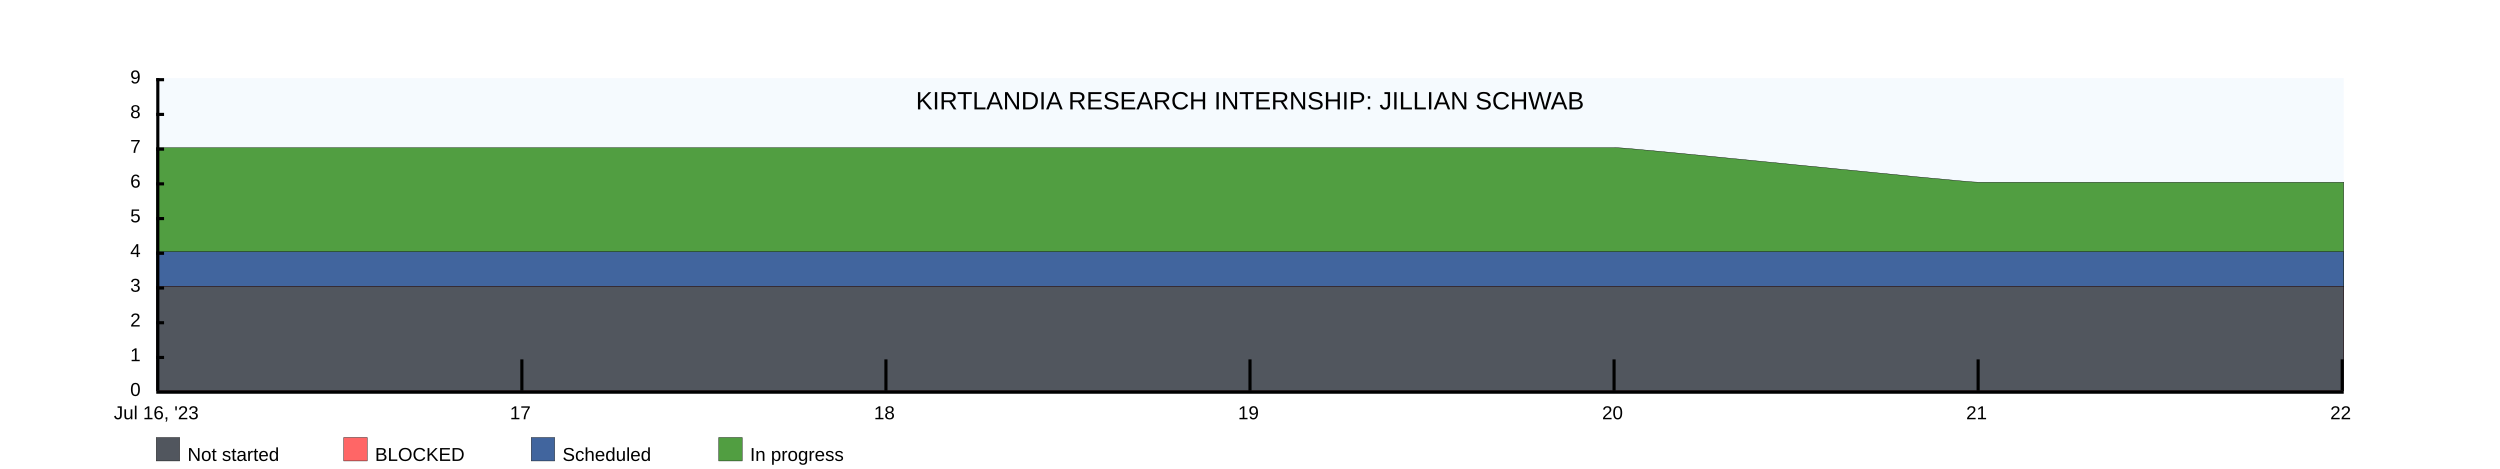
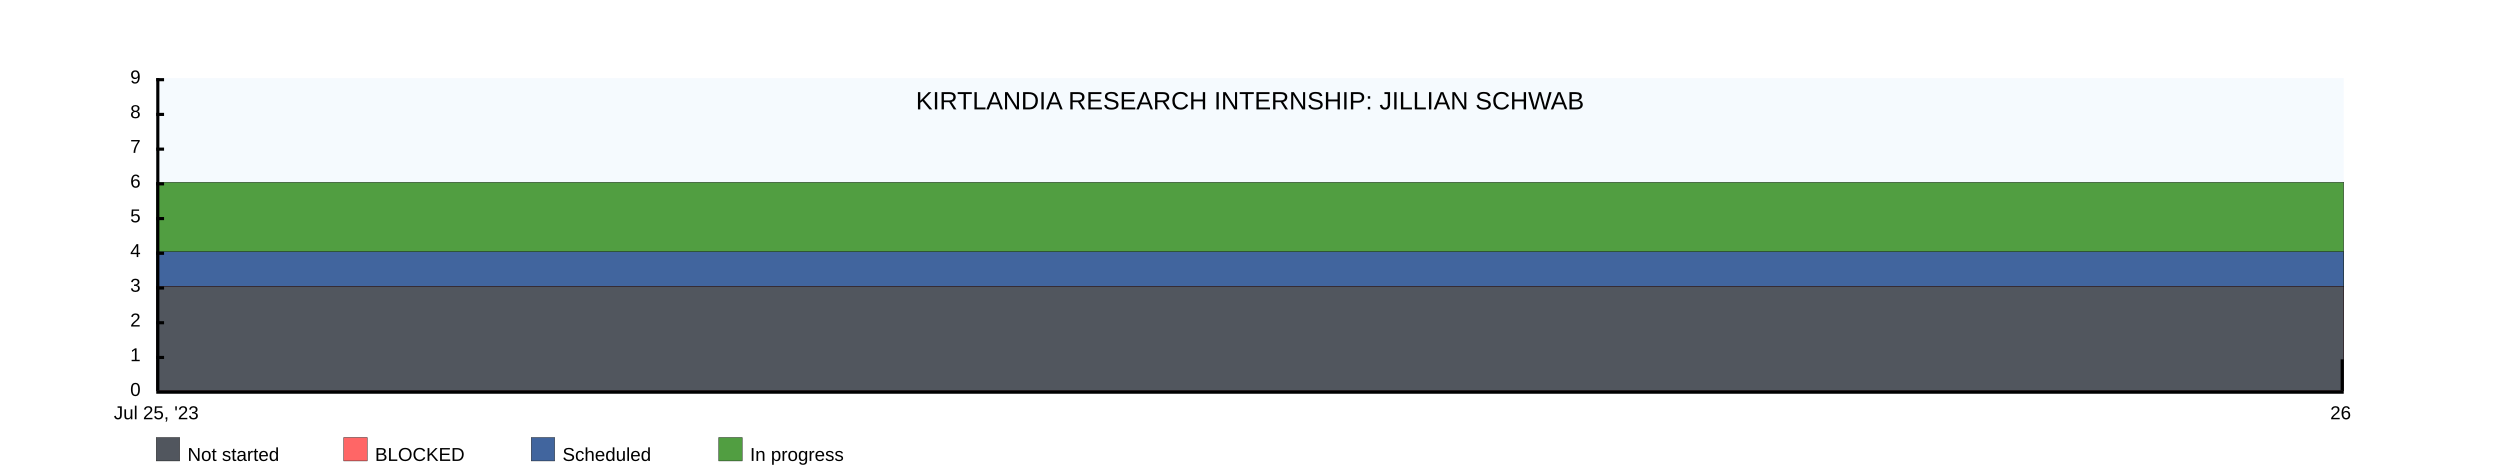
<svg xmlns="http://www.w3.org/2000/svg" width="1600" height="300">
  <rect x="100" y="50" width="1400" height="200" fill="rgba(221, 239, 250, .3)" />
  <clipPath id="theGraph">
    <rect x="100" y="50" width="1400" height="200" fill="black" />
  </clipPath>
  <rect x="100" y="280" width="15" height="15" fill="#51565E" stroke="black" stroke-width="0.25" />
  <text x="120" y="295" font-family="Arial" font-size="12" fill="black">Not started</text>
  <rect x="220" y="280" width="15" height="15" fill="#FF6666" stroke="black" stroke-width="0.25" />
  <text x="240" y="295" font-family="Arial" font-size="12" fill="black">BLOCKED</text>
  <rect x="340" y="280" width="15" height="15" fill="#41659E" stroke="black" stroke-width="0.25" />
  <text x="360" y="295" font-family="Arial" font-size="12" fill="black">Scheduled</text>
  <rect x="460" y="280" width="15" height="15" fill="#519E41" stroke="black" stroke-width="0.25" />
  <text x="480" y="295" font-family="Arial" font-size="12" fill="black">In progress</text>
-   <path d="M 100 94.444 M 100 94.444 C 100 94.444 333.333 94.444 333.333 94.444 C 333.333 94.444 566.667 94.444 566.667 94.444 C 566.667 94.444 800 94.444 800 94.444 C 800 94.444 1033.333 94.444 1033.333 94.444 C 1044.444 94.444 1255.556 116.667 1266.667 116.667 C 1266.667 116.667 1500 116.667 1500 116.667 C 1500 116.667 1500 250 1500 250 C 1500 250 100 250 100 250 Z" fill="#519E41" stroke="black" stroke-width="0.25" />
-   <path d="M 100 161.111 M 100 161.111 C 100 161.111 333.333 161.111 333.333 161.111 C 333.333 161.111 566.667 161.111 566.667 161.111 C 566.667 161.111 800 161.111 800 161.111 C 800 161.111 1033.333 161.111 1033.333 161.111 C 1033.333 161.111 1266.667 161.111 1266.667 161.111 C 1266.667 161.111 1500 161.111 1500 161.111 C 1500 161.111 1500 250 1500 250 C 1500 250 100 250 100 250 Z" fill="#41659E" stroke="black" stroke-width="0.25" />
-   <path d="M 100 183.333 M 100 183.333 C 100 183.333 333.333 183.333 333.333 183.333 C 333.333 183.333 566.667 183.333 566.667 183.333 C 566.667 183.333 800 183.333 800 183.333 C 800 183.333 1033.333 183.333 1033.333 183.333 C 1033.333 183.333 1266.667 183.333 1266.667 183.333 C 1266.667 183.333 1500 183.333 1500 183.333 C 1500 183.333 1500 250 1500 250 C 1500 250 100 250 100 250 Z" fill="#FF6666" stroke="black" stroke-width="0.25" />
-   <path d="M 100 183.333 M 100 183.333 C 100 183.333 333.333 183.333 333.333 183.333 C 333.333 183.333 566.667 183.333 566.667 183.333 C 566.667 183.333 800 183.333 800 183.333 C 800 183.333 1033.333 183.333 1033.333 183.333 C 1033.333 183.333 1266.667 183.333 1266.667 183.333 C 1266.667 183.333 1500 183.333 1500 183.333 C 1500 183.333 1500 250 1500 250 C 1500 250 100 250 100 250 Z" fill="#51565E" stroke="black" stroke-width="0.25" />
+   <path d="M 100 116.667 M 100 116.667 C 100 116.667 1500 116.667 1500 116.667 C 1500 116.667 1500 250 1500 250 C 1500 250 100 250 100 250 Z" fill="#519E41" stroke="black" stroke-width="0.25" />
+   <path d="M 100 161.111 M 100 161.111 C 100 161.111 1500 161.111 1500 161.111 C 1500 161.111 1500 250 1500 250 C 1500 250 100 250 100 250 Z" fill="#41659E" stroke="black" stroke-width="0.25" />
+   <path d="M 100 183.333 M 100 183.333 C 100 183.333 1500 183.333 1500 183.333 C 1500 183.333 1500 250 1500 250 C 1500 250 100 250 100 250 Z" fill="#FF6666" stroke="black" stroke-width="0.25" />
+   <path d="M 100 183.333 M 100 183.333 C 100 183.333 1500 183.333 1500 183.333 C 1500 183.333 1500 250 1500 250 C 1500 250 100 250 100 250 Z" fill="#51565E" stroke="black" stroke-width="0.25" />
  <text x="800" y="70" font-family="Arial" font-size="16" fill="black" text-anchor="middle" alignment-baseline="middle">KIRTLANDIA RESEARCH INTERNSHIP: JILLIAN SCHWAB</text>
  <rect x="100" y="250" width="1400" height="2" fill="black" />
  <rect x="100" y="50" width="5" height="2" fill="black" />
  <rect x="100" y="72.222" width="5" height="2" fill="black" />
  <rect x="100" y="94.444" width="5" height="2" fill="black" />
  <rect x="100" y="116.667" width="5" height="2" fill="black" />
  <rect x="100" y="138.889" width="5" height="2" fill="black" />
  <rect x="100" y="161.111" width="5" height="2" fill="black" />
  <rect x="100" y="183.333" width="5" height="2" fill="black" />
  <rect x="100" y="205.556" width="5" height="2" fill="black" />
  <rect x="100" y="227.778" width="5" height="2" fill="black" />
  <text x="90" y="50" font-family="Arial" font-size="12" fill="black" text-anchor="end" dominant-baseline="middle">9</text>
  <text x="90" y="72.222" font-family="Arial" font-size="12" fill="black" text-anchor="end" dominant-baseline="middle">8</text>
  <text x="90" y="94.444" font-family="Arial" font-size="12" fill="black" text-anchor="end" dominant-baseline="middle">7</text>
  <text x="90" y="116.667" font-family="Arial" font-size="12" fill="black" text-anchor="end" dominant-baseline="middle">6</text>
  <text x="90" y="138.889" font-family="Arial" font-size="12" fill="black" text-anchor="end" dominant-baseline="middle">5</text>
  <text x="90" y="161.111" font-family="Arial" font-size="12" fill="black" text-anchor="end" dominant-baseline="middle">4</text>
  <text x="90" y="183.333" font-family="Arial" font-size="12" fill="black" text-anchor="end" dominant-baseline="middle">3</text>
  <text x="90" y="205.556" font-family="Arial" font-size="12" fill="black" text-anchor="end" dominant-baseline="middle">2</text>
  <text x="90" y="227.778" font-family="Arial" font-size="12" fill="black" text-anchor="end" dominant-baseline="middle">1</text>
  <text x="90" y="250" font-family="Arial" font-size="12" fill="black" text-anchor="end" dominant-baseline="middle">0</text>
-   <text x="100" y="260" font-family="Arial" fill="black" text-anchor="middle" dominant-baseline="hanging">Jul 16, '23</text>
-   <text x="333" y="260" font-family="Arial" fill="black" text-anchor="middle" dominant-baseline="hanging">17</text>
-   <text x="566" y="260" font-family="Arial" fill="black" text-anchor="middle" dominant-baseline="hanging">18</text>
-   <text x="799" y="260" font-family="Arial" fill="black" text-anchor="middle" dominant-baseline="hanging">19</text>
-   <text x="1032" y="260" font-family="Arial" fill="black" text-anchor="middle" dominant-baseline="hanging">20</text>
-   <text x="1265" y="260" font-family="Arial" fill="black" text-anchor="middle" dominant-baseline="hanging">21</text>
-   <text x="1498" y="260" font-family="Arial" fill="black" text-anchor="middle" dominant-baseline="hanging">22</text>
+   <text x="100" y="260" font-family="Arial" fill="black" text-anchor="middle" dominant-baseline="hanging">Jul 25, '23</text>
+   <text x="1498" y="260" font-family="Arial" fill="black" text-anchor="middle" dominant-baseline="hanging">26</text>
  <rect x="100" y="50" width="2" height="200" fill="black" />
-   <rect x="333" y="230" width="2" height="20" fill="black" />
-   <rect x="566" y="230" width="2" height="20" fill="black" />
-   <rect x="799" y="230" width="2" height="20" fill="black" />
-   <rect x="1032" y="230" width="2" height="20" fill="black" />
-   <rect x="1265" y="230" width="2" height="20" fill="black" />
  <rect x="1498" y="230" width="2" height="20" fill="black" />
</svg>
